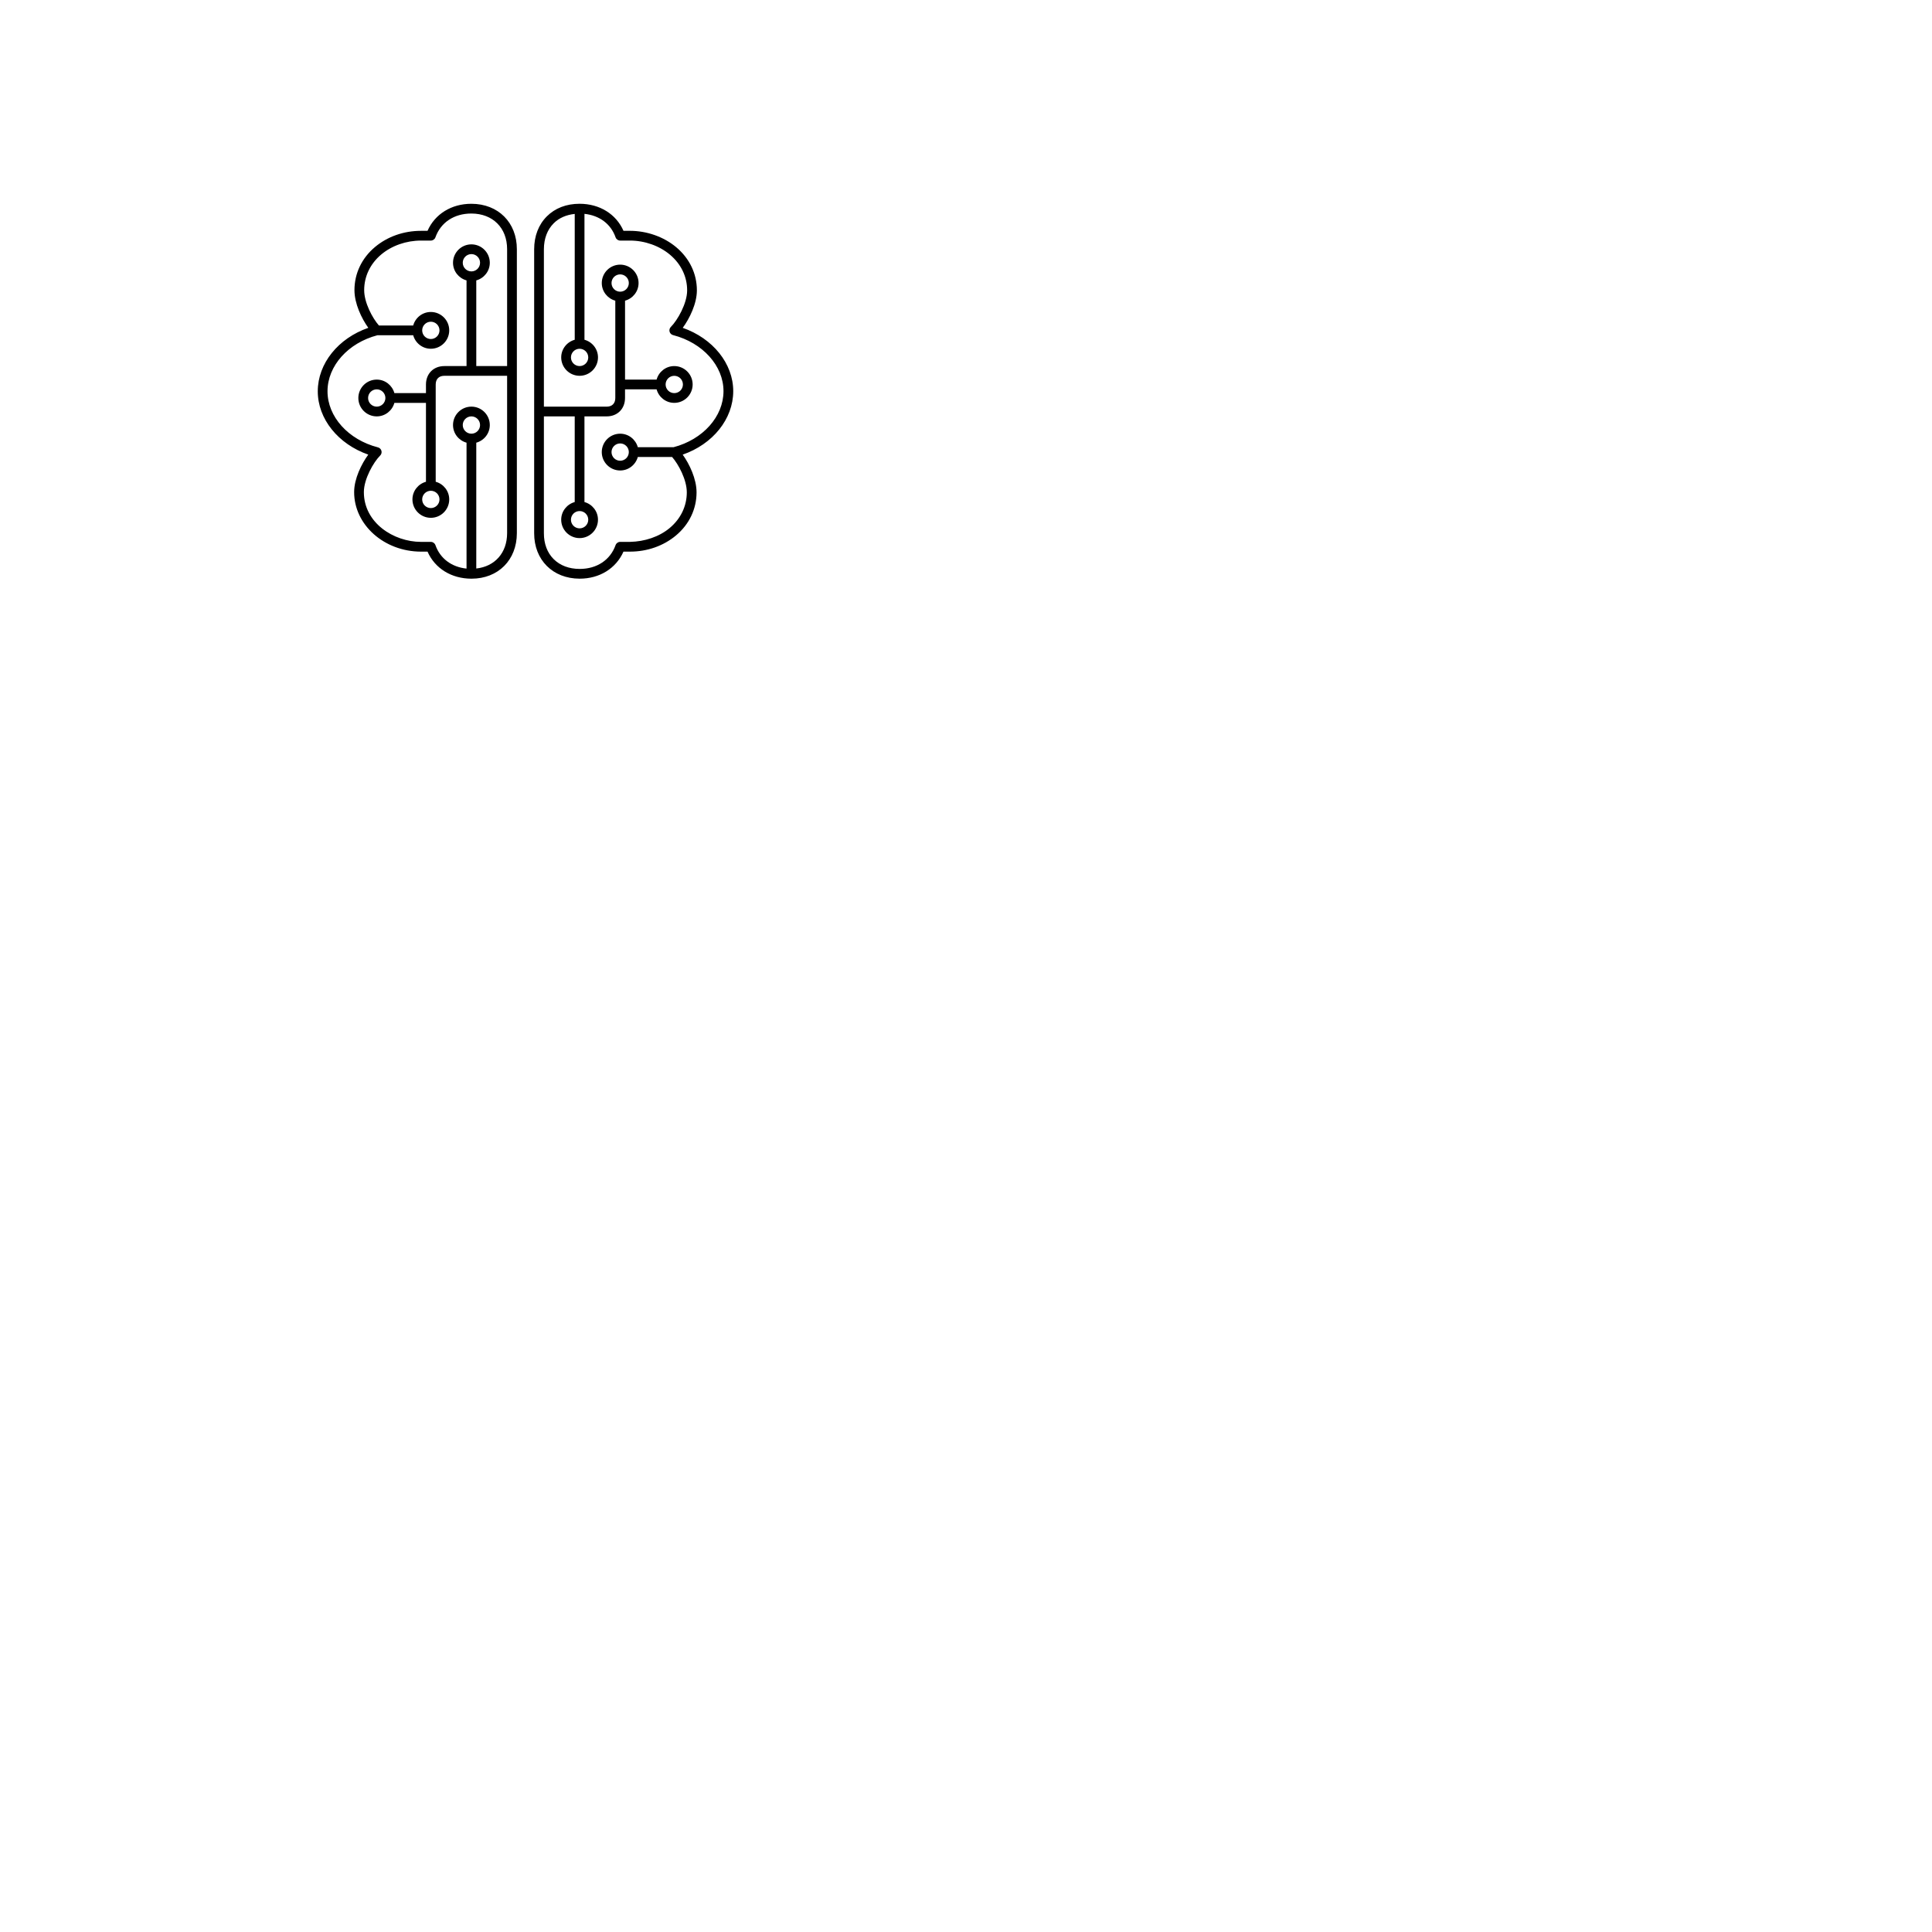
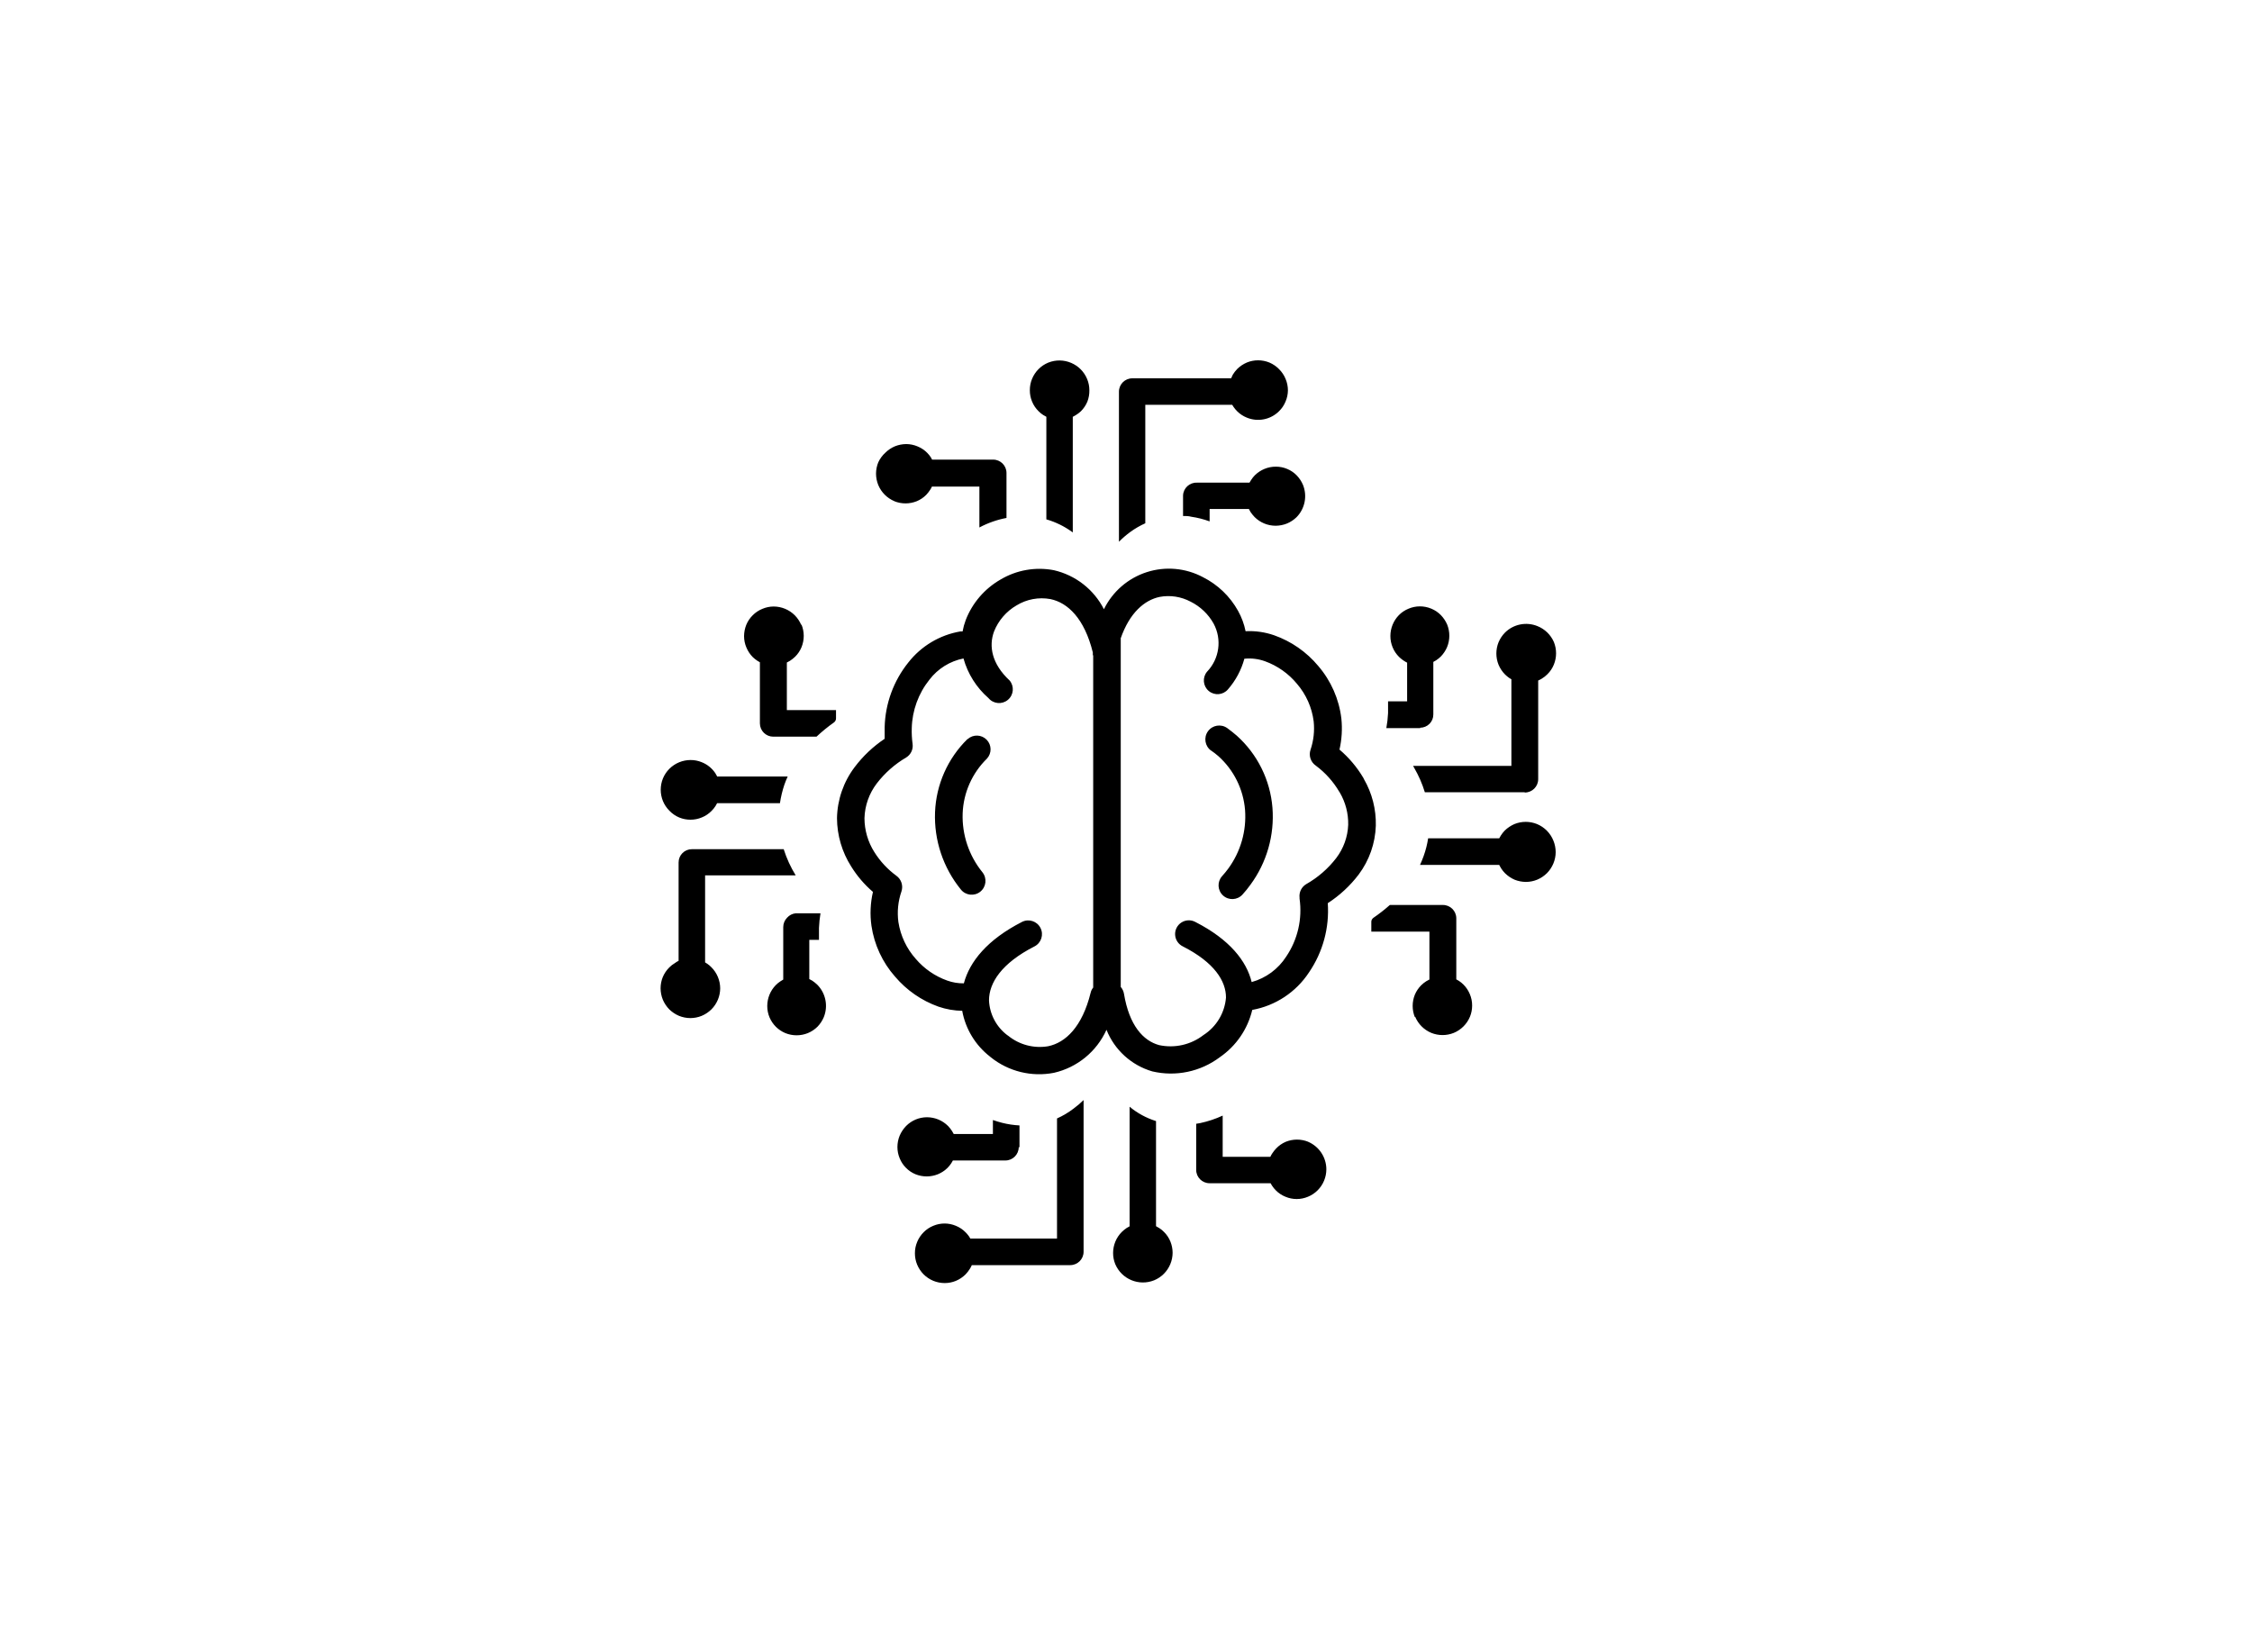
- <svg xmlns="http://www.w3.org/2000/svg" id="body_1" width="500" height="500">
-   <g transform="matrix(3.5 0 0 3.5 80 47)">
-     <path d="M12 1.64C 11.998 1.64 11.996 1.64 11.994 1.64C 10.521 1.64 9.303 2.399 8.755 3.64L8.755 3.64L8.275 3.64C 8.272 3.64 8.269 3.64 8.266 3.64C 6.995 3.64 5.788 4.065 4.868 4.839C 3.892 5.659 3.354 6.79 3.352 8.021C 3.351 9.016 3.878 10.118 4.377 10.812C 2.154 11.582 0.643 13.445 0.64 15.5C 0.637 17.546 2.147 19.41 4.374 20.187C 3.868 20.879 3.33 21.975 3.329 22.953C 3.326 25.379 5.544 27.356 8.276 27.361L8.276 27.361L8.756 27.361C 9.299 28.599 10.52 29.359 12 29.361C 12.002 29.361 12.004 29.361 12.007 29.361C 13.979 29.361 15.358 27.98 15.361 26.001L15.361 26.001L15.361 5C 15.363 3.025 13.982 1.643 12 1.64zM12 18.64C 11.647 18.64 11.36 18.353 11.36 18C 11.36 17.647 11.647 17.36 12 17.36C 12.353 17.36 12.64 17.647 12.64 18C 12.64 18.353 12.353 18.64 12 18.64zM14.64 13.64L12.36 13.64L12.36 7.305C 12.935 7.146 13.36 6.624 13.36 6C 13.36 5.25 12.75 4.64 12 4.64C 11.25 4.64 10.64 5.25 10.64 6C 10.64 6.625 11.065 7.146 11.64 7.305L11.64 7.305L11.64 13.64L10 13.64C 9.999 13.64 9.999 13.64 9.998 13.64C 9.2 13.64 8.641 14.199 8.64 15L8.64 15L8.64 15.64L6.305 15.64C 6.146 15.065 5.624 14.64 5 14.64C 4.25 14.64 3.64 15.25 3.64 16C 3.64 16.75 4.25 17.36 5 17.36C 5.625 17.36 6.147 16.934 6.305 16.36L6.305 16.36L8.64 16.36L8.64 22.194C 8.065 22.353 7.64 22.875 7.64 23.5C 7.64 24.25 8.25 24.86 9 24.86C 9.75 24.86 10.36 24.25 10.36 23.5C 10.36 22.875 9.935 22.353 9.36 22.194L9.36 22.194L9.36 15C 9.361 14.599 9.599 14.359 9.999 14.359L9.999 14.359L10 14.359L14.64 14.359L14.64 25.998C 14.637 27.454 13.732 28.458 12.36 28.608L12.36 28.608L12.36 19.305C 12.935 19.146 13.36 18.624 13.36 17.999C 13.36 17.249 12.75 16.639 12 16.639C 11.25 16.639 10.64 17.249 10.64 17.999C 10.64 18.624 11.065 19.146 11.64 19.305L11.64 19.305L11.64 28.615C 10.537 28.501 9.689 27.873 9.34 26.88C 9.289 26.736 9.153 26.64 9 26.64L9 26.64L8.276 26.64C 6.24 26.637 4.046 25.227 4.048 22.954C 4.05 21.988 4.762 20.745 5.254 20.255C 5.346 20.164 5.381 20.03 5.347 19.905C 5.313 19.78 5.215 19.683 5.09 19.651C 2.891 19.085 1.357 17.378 1.36 15.5C 1.363 13.624 2.882 11.927 5.055 11.359L5.055 11.359L7.695 11.359C 7.854 11.934 8.376 12.359 9 12.359C 9.75 12.359 10.36 11.749 10.36 10.999C 10.36 10.249 9.75 9.64 9 9.64C 8.375 9.64 7.854 10.065 7.695 10.64L7.695 10.64L5.162 10.64C 4.685 10.099 4.07 8.949 4.071 8.022C 4.073 7.006 4.52 6.072 5.332 5.39C 6.111 4.735 7.181 4.36 8.268 4.36C 8.27 4.36 8.273 4.36 8.276 4.36L8.276 4.36L9 4.36C 9.152 4.36 9.288 4.264 9.339 4.121C 9.731 3.018 10.723 2.36 11.994 2.36C 11.996 2.36 11.997 2.36 11.999 2.36C 13.582 2.363 14.643 3.423 14.64 5L14.64 5L14.64 13.64zM12 6.64C 11.647 6.64 11.36 6.353 11.36 6C 11.36 5.647 11.647 5.36 12 5.36C 12.353 5.36 12.64 5.647 12.64 6C 12.64 6.353 12.353 6.64 12 6.64zM9 22.86C 9.353 22.86 9.64 23.147 9.64 23.5C 9.64 23.853 9.353 24.14 9 24.14C 8.647 24.14 8.36 23.853 8.36 23.5C 8.36 23.147 8.647 22.86 9 22.86zM5.64 16C 5.64 16.353 5.353 16.64 5 16.64C 4.647 16.64 4.36 16.353 4.36 16C 4.36 15.647 4.647 15.36 5 15.36C 5.353 15.36 5.64 15.647 5.64 16zM8.36 11C 8.36 10.647 8.647 10.36 9 10.36C 9.353 10.36 9.64 10.647 9.64 11C 9.64 11.353 9.353 11.64 9 11.64C 8.647 11.64 8.36 11.353 8.36 11zM31.36 15.5C 31.362 13.454 29.852 11.591 27.626 10.813C 28.133 10.121 28.67 9.025 28.672 8.046C 28.674 6.815 28.132 5.681 27.146 4.853C 26.229 4.083 24.983 3.641 23.725 3.639L23.725 3.639L23.245 3.639C 22.701 2.401 21.481 1.641 20.002 1.639C 19.999 1.639 19.997 1.639 19.994 1.639C 19.022 1.639 18.186 1.962 17.576 2.572C 16.965 3.185 16.642 4.023 16.64 5L16.64 5L16.64 25.999C 16.637 27.975 18.018 29.356 19.999 29.36C 20.002 29.36 20.004 29.36 20.006 29.36C 21.479 29.36 22.696 28.6 23.244 27.36L23.244 27.36L23.723 27.36C 23.727 27.36 23.73 27.36 23.733 27.36C 25.004 27.36 26.211 26.934 27.131 26.161C 28.108 25.341 28.646 24.211 28.648 22.979C 28.649 21.984 28.122 20.881 27.623 20.188C 29.847 19.418 31.357 17.555 31.36 15.5zM20 12.36C 20.353 12.36 20.64 12.647 20.64 13C 20.64 13.353 20.353 13.64 20 13.64C 19.647 13.64 19.36 13.353 19.36 13C 19.36 12.647 19.647 12.36 20 12.36zM26.946 19.64L24.305 19.64C 24.146 19.065 23.624 18.64 22.999 18.64C 22.249 18.64 21.639 19.25 21.639 20C 21.639 20.75 22.249 21.36 22.999 21.36C 23.623 21.36 24.146 20.935 24.305 20.36L24.305 20.36L26.838 20.36C 27.314 20.901 27.929 22.051 27.927 22.978C 27.926 23.994 27.479 24.928 26.667 25.609C 25.886 26.266 24.802 26.619 23.724 26.639L23.724 26.639L23 26.639C 22.848 26.639 22.712 26.736 22.661 26.878C 22.268 27.982 21.276 28.639 20.006 28.639C 20.004 28.639 20.002 28.639 20.001 28.639C 19.22 28.638 18.556 28.387 18.082 27.914C 17.608 27.441 17.358 26.78 17.36 26L17.36 26L17.36 17.36L19.639 17.36L19.639 23.694C 19.064 23.853 18.639 24.375 18.639 25C 18.639 25.75 19.249 26.36 19.999 26.36C 20.749 26.36 21.359 25.75 21.359 25C 21.359 24.376 20.934 23.853 20.359 23.694L20.359 23.694L20.359 17.36L21.998 17.36C 21.999 17.36 22 17.36 22.001 17.36C 22.8 17.36 23.357 16.801 23.359 16L23.359 16L23.359 15.36L25.693 15.36C 25.852 15.935 26.374 16.36 26.999 16.36C 27.749 16.36 28.359 15.75 28.359 15C 28.359 14.25 27.749 13.64 26.999 13.64C 26.374 13.64 25.852 14.065 25.693 14.64L25.693 14.64L23.36 14.64L23.36 8.805C 23.935 8.646 24.36 8.124 24.36 7.5C 24.36 6.75 23.75 6.14 23 6.14C 22.25 6.14 21.64 6.75 21.64 7.5C 21.64 8.124 22.065 8.646 22.64 8.805L22.64 8.805L22.64 16C 22.64 16.401 22.402 16.641 22.002 16.641C 22.001 16.641 22.001 16.641 22 16.641L22 16.641L17.36 16.641L17.36 5C 17.361 4.219 17.612 3.555 18.085 3.082C 18.482 2.684 19.018 2.455 19.64 2.389L19.64 2.389L19.64 11.694C 19.065 11.853 18.64 12.375 18.64 12.999C 18.64 13.749 19.25 14.359 20 14.359C 20.75 14.359 21.36 13.749 21.36 12.999C 21.36 12.375 20.935 11.853 20.36 11.694L20.36 11.694L20.36 2.384C 21.463 2.499 22.311 3.126 22.66 4.12C 22.711 4.264 22.848 4.36 23 4.36L23 4.36L23.724 4.36C 24.816 4.361 25.894 4.743 26.683 5.405C 27.503 6.094 27.954 7.031 27.952 8.046C 27.951 9.012 27.238 10.255 26.747 10.745C 26.655 10.836 26.62 10.97 26.653 11.095C 26.687 11.22 26.786 11.317 26.911 11.349C 29.109 11.916 30.643 13.623 30.64 15.5C 30.638 17.374 29.12 19.07 26.946 19.64zM23.64 20C 23.64 20.353 23.353 20.64 23 20.64C 22.647 20.64 22.36 20.353 22.36 20C 22.36 19.647 22.647 19.36 23 19.36C 23.353 19.36 23.64 19.647 23.64 20zM20 24.36C 20.353 24.36 20.64 24.647 20.64 25C 20.64 25.353 20.353 25.64 20 25.64C 19.647 25.64 19.36 25.353 19.36 25C 19.36 24.647 19.647 24.36 20 24.36zM23 8.14C 22.647 8.14 22.36 7.853 22.36 7.5C 22.36 7.147 22.647 6.86 23 6.86C 23.353 6.86 23.64 7.147 23.64 7.5C 23.64 7.853 23.353 8.14 23 8.14zM26.36 15C 26.36 14.647 26.647 14.36 27 14.36C 27.353 14.36 27.64 14.647 27.64 15C 27.64 15.353 27.353 15.64 27 15.64C 26.647 15.64 26.36 15.353 26.36 15z" stroke="none" fill="#000000" fill-rule="nonzero" />
-     <path d="M0 0L32 0L32 32L0 32z" stroke="none" fill="none" />
-   </g>
+ <svg xmlns="http://www.w3.org/2000/svg" id="Layer_1" data-name="Layer 1" viewBox="-88 -48 300 220">
+   <path d="M86.28,104.11a4,4,0,0,0-3,0A3.93,3.93,0,0,0,82,105l0,0a4.57,4.57,0,0,0-.54.69,2.82,2.82,0,0,0-.23.42H74.88v-5.49a14.11,14.11,0,0,1-3,1l-.53.09v6.15a1.78,1.78,0,0,0,1.77,1.77h8.14l.21.35a3.87,3.87,0,0,0,.48.59l0,0a3.79,3.79,0,0,0,1.29.86,3.84,3.84,0,0,0,3,0h0a3.89,3.89,0,0,0,1.29-.86,3.94,3.94,0,0,0,.86-1.29,4,4,0,0,0,.3-1.51,4,4,0,0,0-2.45-3.67ZM40.22,86.66A10.24,10.24,0,0,1,37,86.1a13.54,13.54,0,0,1-5.77-4,13.11,13.11,0,0,1-3.14-6.77,12.35,12.35,0,0,1,.2-4.51,14.51,14.51,0,0,1-2.9-3.39A12.1,12.1,0,0,1,23.5,61a11.62,11.62,0,0,1,2.35-6.8,16.47,16.47,0,0,1,4-3.78c0-.53,0-1,0-1.56A14.34,14.34,0,0,1,33,40.26a11.21,11.21,0,0,1,6.93-4.14l.3,0a8.77,8.77,0,0,1,.42-1.52,10.65,10.65,0,0,1,4.63-5.39,10.15,10.15,0,0,1,7.1-1.25,10,10,0,0,1,6.68,5.2,9.64,9.64,0,0,1,13.21-4.26,11,11,0,0,1,4.66,4.48,9.34,9.34,0,0,1,1,2.71,10,10,0,0,1,3.8.54,13.51,13.51,0,0,1,5.88,4.09,13.11,13.11,0,0,1,3.08,7,12.72,12.72,0,0,1-.25,4.14,15,15,0,0,1,3.18,3.77l.07.15A11.84,11.84,0,0,1,95.28,62,11.47,11.47,0,0,1,93,68.5a16.26,16.26,0,0,1-4.12,3.82,14.55,14.55,0,0,1-2.5,9.22,11.48,11.48,0,0,1-7.56,5,10.63,10.63,0,0,1-4.32,6.3,10.83,10.83,0,0,1-9,1.89,9.4,9.4,0,0,1-6.1-5.54,10.16,10.16,0,0,1-7,5.73A10.3,10.3,0,0,1,44,92.86l-.13-.11a10,10,0,0,1-3.69-6.09ZM61.3,37.07V83.48a1.84,1.84,0,0,1,.43.91c.7,4.22,2.56,6.26,4.68,6.84a7.18,7.18,0,0,0,5.91-1.34,6.56,6.56,0,0,0,3-5c0-2.2-1.55-4.67-5.73-6.8a1.83,1.83,0,1,1,1.66-3.26c4.56,2.33,6.81,5.2,7.49,8a8,8,0,0,0,4.6-3.39,11,11,0,0,0,1.78-7.73l0-.13A1.84,1.84,0,0,1,86,69.79a13.36,13.36,0,0,0,4-3.47,7.82,7.82,0,0,0,1.6-4.44,8.17,8.17,0,0,0-1.12-4.3l-.08-.12A11.76,11.76,0,0,0,87.29,54a1.84,1.84,0,0,1-.71-2.11A8.89,8.89,0,0,0,87,48.09a9.5,9.5,0,0,0-2.23-5,9.88,9.88,0,0,0-4.26-3,6.21,6.21,0,0,0-2.66-.34h-.08a10.33,10.33,0,0,1-2.18,4.08,1.82,1.82,0,1,1-2.79-2.35,5.49,5.49,0,0,0,.88-6.39,7.17,7.17,0,0,0-3.08-2.94,6.31,6.31,0,0,0-4.12-.63c-2,.42-4,2.09-5.2,5.56ZM57.63,83.55V39.33h0l0,0h0l-.05-.07h0l0,0h0l0-.07h0l0-.08h0l0,0h0v0h0v0h0v0h0v0h0v-.08h0v-.11c-1.12-4.54-3.34-6.63-5.65-7.11a6.42,6.42,0,0,0-4.51.84,7,7,0,0,0-3,3.48c-.72,1.94-.31,4.31,2.08,6.53A1.83,1.83,0,0,1,43.68,45a10.9,10.9,0,0,1-3.33-5.28,7.56,7.56,0,0,0-4.53,2.82A10.77,10.77,0,0,0,33.46,49a12.65,12.65,0,0,0,.11,2.1,1.82,1.82,0,0,1-.85,1.81,13.67,13.67,0,0,0-3.92,3.46A8,8,0,0,0,27.16,61a8.47,8.47,0,0,0,1.32,4.52,11.41,11.41,0,0,0,2.92,3.14,1.85,1.85,0,0,1,.69,2.09,8.86,8.86,0,0,0-.41,4.09A9.6,9.6,0,0,0,34,79.75a9.87,9.87,0,0,0,4.18,2.88A6.25,6.25,0,0,0,40.4,83c.77-2.89,3.11-5.81,7.74-8.18a1.83,1.83,0,0,1,1.67,3.26c-4.4,2.24-6.06,4.87-6.06,7.19a6.15,6.15,0,0,0,2.43,4.63l.11.07a6.68,6.68,0,0,0,5.34,1.41c2.32-.48,4.54-2.58,5.66-7.13a1.66,1.66,0,0,1,.34-.69ZM40.91,50.46a1.83,1.83,0,0,1,2.56,2.61,10.76,10.76,0,0,0-3.23,7.28,11.8,11.8,0,0,0,2.64,7.86A1.83,1.83,0,1,1,40,70.5a15.4,15.4,0,0,1-3.44-10.29,14.44,14.44,0,0,1,4.32-9.75ZM73.34,52a1.83,1.83,0,0,1,2.15-3q.67.49,1.26,1a14.44,14.44,0,0,1,4.76,9.61,15.3,15.3,0,0,1-2.93,10.25,14.46,14.46,0,0,1-1.06,1.31,1.83,1.83,0,1,1-2.72-2.45,12.93,12.93,0,0,0,.82-1,11.75,11.75,0,0,0,2.24-7.81,10.81,10.81,0,0,0-3.56-7.18,10.43,10.43,0,0,0-1-.77ZM47.81,104.84v-2.91a12,12,0,0,1-2.32-.35c-.42-.11-.82-.23-1.22-.37v1.86H39.05c-.07-.14-.15-.27-.23-.4a4.22,4.22,0,0,0-.53-.67h0a3.94,3.94,0,0,0-1.29-.86,4,4,0,0,0-1.51-.3A3.92,3.92,0,0,0,32.71,102l0,0a4.22,4.22,0,0,0-.86,1.29,4,4,0,0,0-.3,1.52,3.9,3.9,0,0,0,.31,1.52,3.8,3.8,0,0,0,.83,1.25l0,0a3.79,3.79,0,0,0,1.26.85h0a4,4,0,0,0,3,0,4,4,0,0,0,1.26-.83l0,0a4.14,4.14,0,0,0,.52-.64c.07-.11.15-.24.21-.36h7a1.78,1.78,0,0,0,1.77-1.77Zm8.54,13.87V98.55A12.62,12.62,0,0,1,55,99.7,11,11,0,0,1,52.81,101V117H41.26l-.18-.3a4.08,4.08,0,0,0-.46-.54,3.79,3.79,0,0,0-1.29-.86,3.86,3.86,0,0,0-3,0,3.79,3.79,0,0,0-1.29.86,3.94,3.94,0,0,0-.86,1.29,3.84,3.84,0,0,0-.3,1.51,3.89,3.89,0,0,0,.3,1.52,4,4,0,0,0,.86,1.29,3.94,3.94,0,0,0,1.29.86,4,4,0,0,0,1.51.3,3.88,3.88,0,0,0,1.49-.29h0a4,4,0,0,0,1.29-.86,4.41,4.41,0,0,0,.59-.76,3.62,3.62,0,0,0,.25-.48H54.58a1.78,1.78,0,0,0,1.77-1.77ZM66,115.35v-14a10.37,10.37,0,0,1-3.52-1.91l0,0v15.93l-.39.22a4.7,4.7,0,0,0-.65.53,3.94,3.94,0,0,0-.86,1.29,4,4,0,0,0-.3,1.51,3.92,3.92,0,0,0,.29,1.49v0a4,4,0,0,0,5.18,2.15,3.94,3.94,0,0,0,1.29-.86,4,4,0,0,0,1.17-2.81,4.06,4.06,0,0,0-.29-1.48l0,0a3.79,3.79,0,0,0-.86-1.29,3.44,3.44,0,0,0-.62-.51l0,0c-.12-.08-.25-.15-.38-.22ZM18,73.67h3.3a16.15,16.15,0,0,0-.2,1.94c0,.54,0,1.07,0,1.6H19.81v5.22l.4.22a5,5,0,0,1,.67.54h0a4,4,0,0,1,.86,4.32,4.12,4.12,0,0,1-.83,1.26l0,0a4,4,0,0,1-1.29.86,4,4,0,0,1-3,0,4,4,0,0,1-1.26-.84l0,0a4,4,0,0,1-.85-1.26v0a3.89,3.89,0,0,1-.3-1.52,4,4,0,0,1,1.13-2.77l0,0a3.63,3.63,0,0,1,.64-.52c.11-.08.24-.15.36-.22v-7a1.78,1.78,0,0,1,.52-1.25A1.75,1.75,0,0,1,18,73.67ZM4.17,65.13H16.4A15.8,15.8,0,0,0,18,68.62h0l0,0H5.93V80.21l.3.19a3.45,3.45,0,0,1,.54.46,4,4,0,0,1,1.17,2.8,4,4,0,0,1-1.17,2.81,4.11,4.11,0,0,1-1.29.86,4,4,0,0,1-1.51.3,4.08,4.08,0,0,1-1.52-.3,4.22,4.22,0,0,1-1.29-.86A4.16,4.16,0,0,1,.3,85.18,4.08,4.08,0,0,1,0,83.66a4,4,0,0,1,.29-1.49v0a4,4,0,0,1,.86-1.28,3.61,3.61,0,0,1,.76-.59A2.73,2.73,0,0,1,2.4,80V66.89a1.76,1.76,0,0,1,1.77-1.76Zm3.36-9.68h9.4c-.17.36-.31.73-.44,1.09A14.43,14.43,0,0,0,15.9,59H7.53a3.61,3.61,0,0,1-.22.39,3.76,3.76,0,0,1-.53.65,3.79,3.79,0,0,1-1.29.86,3.84,3.84,0,0,1-1.51.3,3.88,3.88,0,0,1-1.49-.29h0A3.89,3.89,0,0,1,1.17,60a3.94,3.94,0,0,1-.86-1.29,4,4,0,0,1,0-3,3.94,3.94,0,0,1,.86-1.29A4,4,0,0,1,4,53.25a3.87,3.87,0,0,1,1.48.29h0A3.92,3.92,0,0,1,7.29,55l0,0c.08.13.15.26.22.39ZM18.77,35.2a4,4,0,0,1,.3,1.51,4,4,0,0,1-.3,1.52,3.82,3.82,0,0,1-.84,1.25l0,0a4.63,4.63,0,0,1-.69.55,4.16,4.16,0,0,1-.42.23V46.6h6.55v.31c0,.24,0,.49,0,.75a.67.67,0,0,1-.27.58,21.78,21.78,0,0,0-2.33,1.9H15a1.78,1.78,0,0,1-1.77-1.76V40.23a2.5,2.5,0,0,1-.35-.21,4.51,4.51,0,0,1-.59-.47l0,0a4,4,0,0,1-.86-1.29,3.86,3.86,0,0,1-.31-1.52,4.16,4.16,0,0,1,.29-1.49l0,0a3.85,3.85,0,0,1,.86-1.28,3.79,3.79,0,0,1,1.29-.86,3.85,3.85,0,0,1,1.51-.31,4,4,0,0,1,2.81,1.17,4.11,4.11,0,0,1,.86,1.29ZM69.6,18v2.74c.37,0,.73,0,1.09.1a12.06,12.06,0,0,1,2.45.62V19.81h5.23a3.11,3.11,0,0,0,.22.4,5,5,0,0,0,.54.67h0a3.94,3.94,0,0,0,1.29.86,4,4,0,0,0,1.51.3,4.08,4.08,0,0,0,1.52-.3,4.12,4.12,0,0,0,1.26-.83l0,0a4,4,0,0,0,.86-4.33,4.15,4.15,0,0,0-.84-1.26l0,0a3.79,3.79,0,0,0-1.26-.85h0a3.8,3.8,0,0,0-1.51-.3,3.89,3.89,0,0,0-1.52.3,4,4,0,0,0-1.26.83l0,0a3.59,3.59,0,0,0-.51.64c-.08.11-.15.24-.22.36h-7A1.78,1.78,0,0,0,69.6,18ZM61.06,4.17v20a12.87,12.87,0,0,1,1.51-1.3,11.16,11.16,0,0,1,2-1.16V5.93H76.15c.06.1.12.2.19.3a4,4,0,0,0,.45.54,3.89,3.89,0,0,0,1.29.86,3.95,3.95,0,0,0,4.32-.86,3.79,3.79,0,0,0,.86-1.29A3.85,3.85,0,0,0,83.57,4a3.9,3.9,0,0,0-.31-1.52,3.89,3.89,0,0,0-.86-1.29A3.94,3.94,0,0,0,81.11.3,4,4,0,0,0,79.6,0a3.92,3.92,0,0,0-1.49.29h0a4.16,4.16,0,0,0-1.29.86,4.41,4.41,0,0,0-.59.76A5.39,5.39,0,0,0,76,2.4H62.83a1.78,1.78,0,0,0-1.77,1.77ZM51.39,7.53V21.19a11,11,0,0,1,3.41,1.66l.11.08a.28.28,0,0,0,0-.09V7.53l.39-.22A4.18,4.18,0,0,0,56,6.78a3.94,3.94,0,0,0,.86-1.29A4,4,0,0,0,57.12,4a3.88,3.88,0,0,0-.29-1.49v0A4,4,0,0,0,51.64.31a3.94,3.94,0,0,0-1.29.86,4,4,0,0,0-.86,1.29A3.85,3.85,0,0,0,49.19,4a3.87,3.87,0,0,0,.29,1.48v0a3.79,3.79,0,0,0,.86,1.29,3.44,3.44,0,0,0,.62.51l0,0a3.61,3.61,0,0,0,.39.22ZM31.13,18.77a4,4,0,0,0,3,0,3.82,3.82,0,0,0,1.25-.84l0,0a4.57,4.57,0,0,0,.54-.69,2.82,2.82,0,0,0,.23-.42h6.32v5.45A12.68,12.68,0,0,1,46.08,21V15a1.78,1.78,0,0,0-1.77-1.77H36.17L36,12.92a3.87,3.87,0,0,0-.48-.59l0,0a3.79,3.79,0,0,0-1.29-.86,3.85,3.85,0,0,0-1.51-.31,4.12,4.12,0,0,0-1.49.29l0,0a4,4,0,0,0-1.29.86A3.94,3.94,0,0,0,29,13.59a4,4,0,0,0-.3,1.51,4.08,4.08,0,0,0,.3,1.52,4,4,0,0,0,2.15,2.15ZM101.21,49H96.68a14.88,14.88,0,0,0,.23-2c0-.53,0-1,0-1.57h2.54V40.28a4.47,4.47,0,0,1-1.07-.76h0a3.85,3.85,0,0,1-.86-1.28,3.89,3.89,0,0,1-.3-1.52,4,4,0,0,1,1.13-2.77l0,0a3.79,3.79,0,0,1,1.29-.86,3.85,3.85,0,0,1,1.51-.31,3.91,3.91,0,0,1,1.53.31,3.77,3.77,0,0,1,1.25.84l0,0a4.24,4.24,0,0,1,.85,1.26v0a4,4,0,0,1,0,3,4.12,4.12,0,0,1-.83,1.26l0,0a4.14,4.14,0,0,1-.64.52c-.12.07-.24.15-.37.21v7a1.75,1.75,0,0,1-.51,1.25,1.78,1.78,0,0,1-1.25.52Zm13.87,8.54H101.81a15.56,15.56,0,0,0-1.42-3.25l0,0-.15-.26h13.1V42.49l-.3-.18a5,5,0,0,1-.55-.46,4.11,4.11,0,0,1-.86-1.29,4,4,0,0,1,0-3,4.11,4.11,0,0,1,.86-1.29,4,4,0,0,1,4.32-.86A4,4,0,0,1,119,37.53a4,4,0,0,1,0,3l0,0a3.79,3.79,0,0,1-.86,1.29,4,4,0,0,1-.75.59,3.62,3.62,0,0,1-.48.25V55.81a1.78,1.78,0,0,1-1.77,1.77Zm-3.36,9.68H101.17c.18-.39.34-.79.48-1.18a12.58,12.58,0,0,0,.6-2.36h9.47c.07-.13.14-.26.22-.38a4.2,4.2,0,0,1,.52-.66,4.35,4.35,0,0,1,1.29-.86,4,4,0,0,1,3,0h0A4,4,0,0,1,118.94,64a4.08,4.08,0,0,1,.3,1.52,3.93,3.93,0,0,1-.31,1.52,4,4,0,0,1-.85,1.28,4.12,4.12,0,0,1-1.3.87,4,4,0,0,1-1.51.3,4.16,4.16,0,0,1-1.49-.29h0a4.19,4.19,0,0,1-1.29-.87,3.87,3.87,0,0,1-.5-.62l0,0c-.08-.12-.15-.25-.22-.38ZM100.48,87.51a4,4,0,0,1,0-3,3.93,3.93,0,0,1,.84-1.25l0,0a4,4,0,0,1,.68-.54l.42-.23V76.11H94.68c0-.41,0-.83,0-1.24a.66.66,0,0,1,.28-.6,21.88,21.88,0,0,0,2.19-1.71h7.07A1.78,1.78,0,0,1,106,74.33v8.14l.36.21a3.87,3.87,0,0,1,.59.48l0,0a3.94,3.94,0,0,1,.86,1.29,3.84,3.84,0,0,1,.3,1.51,3.88,3.88,0,0,1-.29,1.49v0a4,4,0,0,1-2.15,2.15,4,4,0,0,1-3,0,4,4,0,0,1-2.15-2.15Z" />
</svg>
